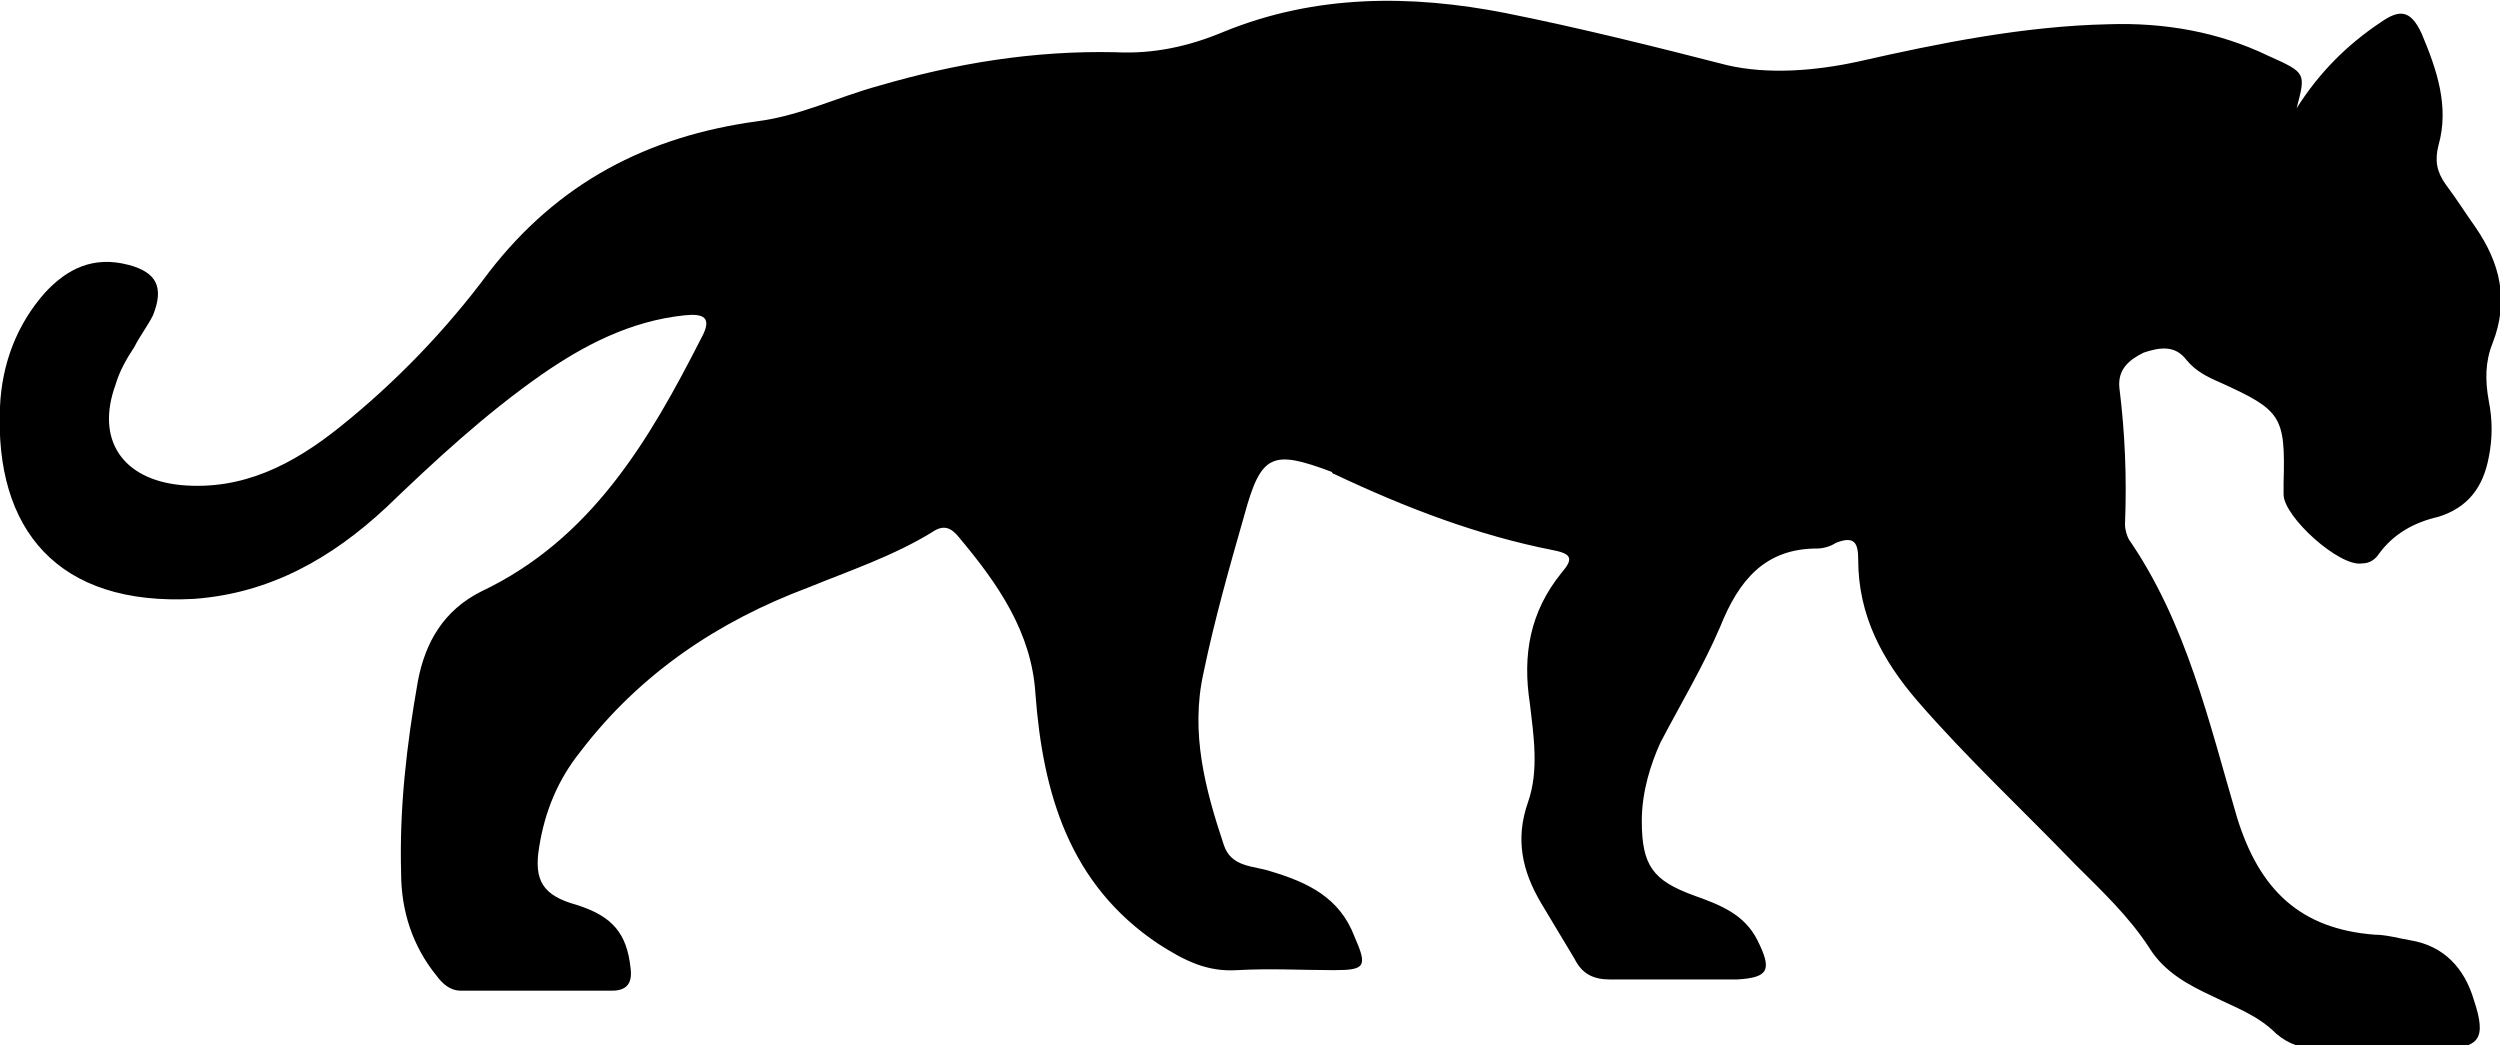
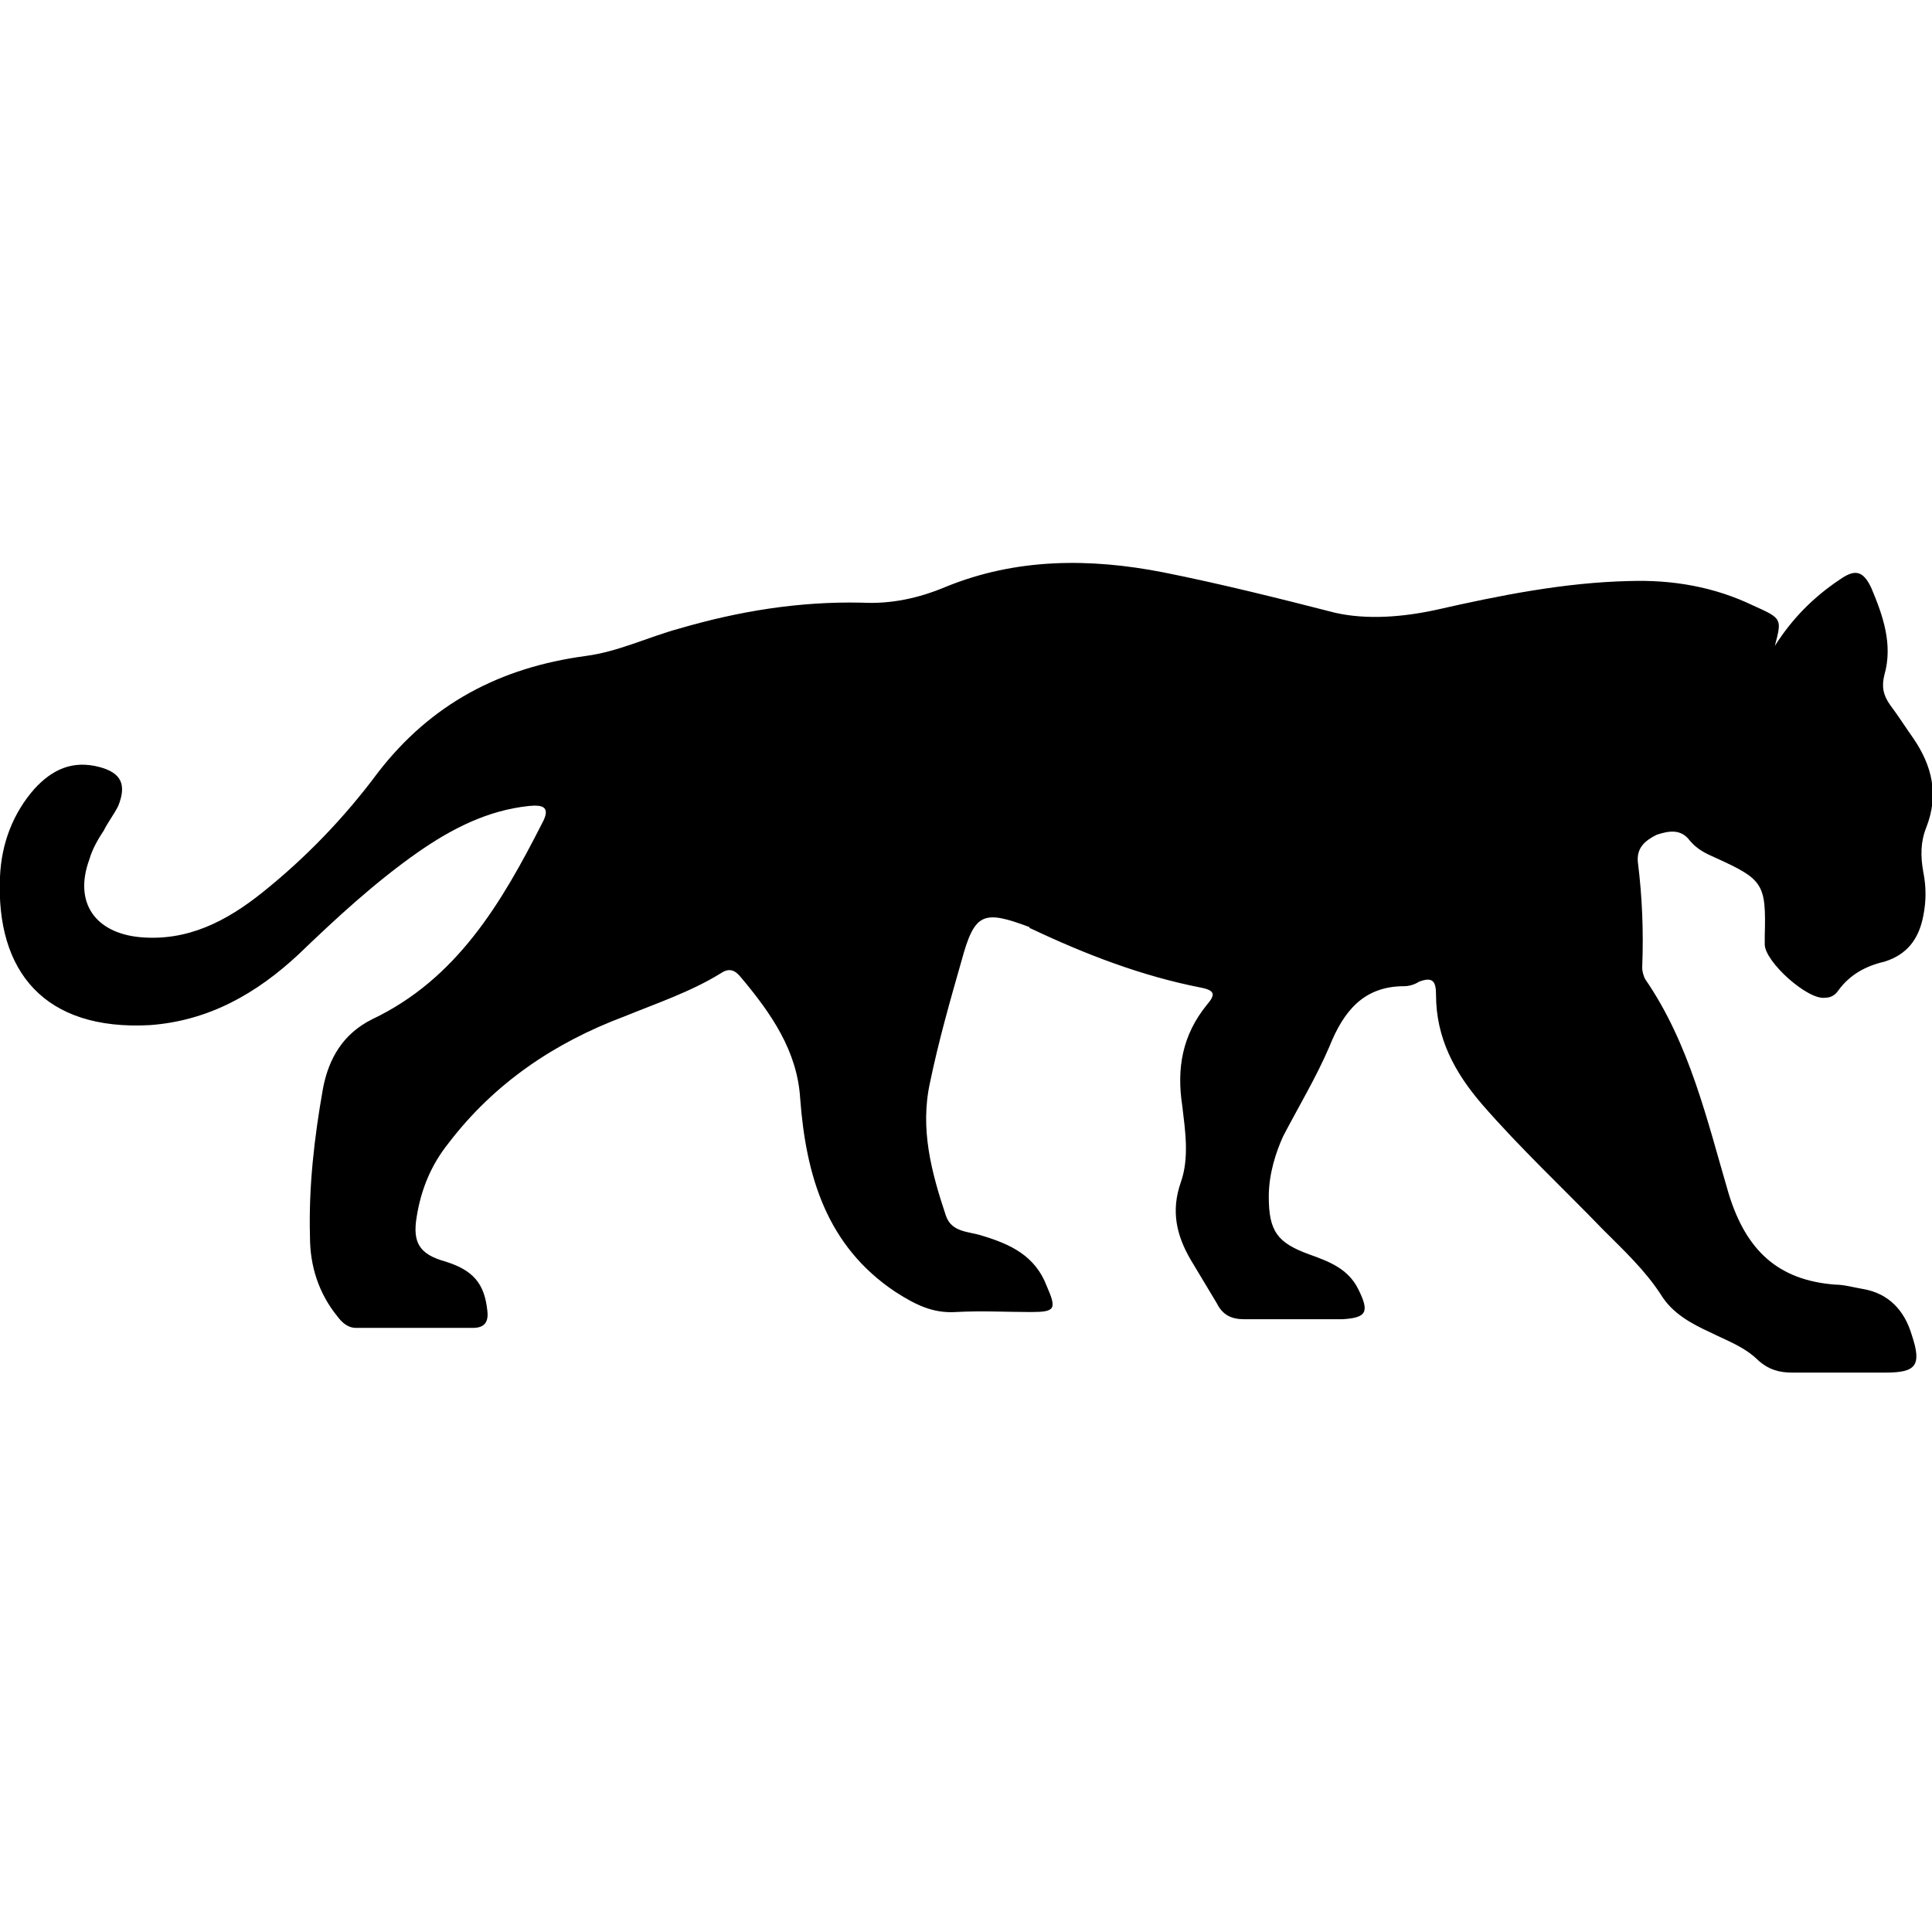
- <svg xmlns="http://www.w3.org/2000/svg" version="1.1" id="Layer_1" x="0px" y="0px" viewBox="0 0 134 56" style="enable-background:new 0 0 134 56;" xml:space="preserve">
+ <svg xmlns="http://www.w3.org/2000/svg" version="1.1" id="Layer_1" x="0px" y="0px" viewBox="0 0 134 56" style="enable-background:new 0 0 134 56;" xml:space="preserve" width="27" height="27">
  <g>
    <path d="M123.1,5.8c1.2-1.9,2.7-3.4,4.5-4.6c1-0.7,1.6-0.7,2.2,0.6c0.8,1.9,1.5,3.9,0.9,6c-0.2,0.8-0.1,1.4,0.4,2.1     c0.6,0.8,1.1,1.6,1.6,2.3c1.3,1.9,1.8,3.9,0.9,6.2c-0.4,1-0.4,2-0.2,3.1c0.2,1,0.2,2,0,3c-0.3,1.6-1.1,2.7-2.7,3.2     c-1.3,0.3-2.4,0.9-3.2,2c-0.2,0.3-0.5,0.5-0.9,0.5c-1.2,0.2-4.2-2.5-4.2-3.7c0-0.2,0-0.4,0-0.6c0.1-3.6-0.1-3.9-3.4-5.4     c-0.7-0.3-1.3-0.6-1.8-1.2c-0.6-0.8-1.4-0.7-2.3-0.4c-0.8,0.4-1.4,0.9-1.3,1.9c0.3,2.4,0.4,4.8,0.3,7.3c0,0.3,0.1,0.6,0.2,0.8     c3.1,4.5,4.3,9.8,5.8,14.9c1.2,3.9,3.4,6,7.4,6.3c0.6,0,1.3,0.2,1.9,0.3c1.8,0.3,2.9,1.5,3.4,3.2c0.7,2.1,0.3,2.6-1.8,2.6     c-2.2,0-4.3,0-6.5,0c-0.9,0-1.6-0.2-2.3-0.8c-1-1-2.2-1.4-3.4-2c-1.3-0.6-2.6-1.3-3.4-2.6c-1.1-1.7-2.6-3.1-4-4.5     c-2.8-2.9-5.8-5.7-8.4-8.7c-1.9-2.2-3.2-4.6-3.2-7.6c0-0.9-0.2-1.3-1.2-0.9c-0.3,0.2-0.7,0.3-1,0.3c-2.8,0-4.2,1.7-5.2,4.2     c-0.9,2.1-2.1,4.1-3.2,6.2C88.5,40.9,88,42.4,88,44c0,2.4,0.6,3.2,2.8,4c1.4,0.5,2.7,1,3.4,2.4c0.8,1.6,0.6,2-1.1,2.1     c-2.3,0-4.5,0-6.8,0c-0.9,0-1.5-0.3-1.9-1.1c-0.6-1-1.2-2-1.8-3c-1-1.7-1.4-3.4-0.7-5.4c0.6-1.7,0.3-3.6,0.1-5.3     c-0.4-2.6,0-4.9,1.7-7c0.6-0.7,0.6-1-0.4-1.2c-4.1-0.8-8-2.3-11.8-4.1c0,0-0.1,0-0.1-0.1c-3.2-1.2-3.8-1-4.7,2.3     c-0.8,2.8-1.6,5.6-2.2,8.5c-0.7,3.2,0.1,6.2,1.1,9.2c0.4,1.2,1.6,1.1,2.5,1.4c2,0.6,3.7,1.4,4.5,3.5c0.7,1.6,0.6,1.8-1.1,1.8     c-1.7,0-3.4-0.1-5.2,0c-1.6,0.1-2.8-0.5-4.2-1.4c-4.8-3.2-6.2-8.1-6.6-13.4c-0.2-3.3-2-5.9-4.1-8.4c-0.4-0.5-0.8-0.7-1.4-0.3     c-2.1,1.3-4.5,2.1-6.7,3c-4.8,1.8-9,4.6-12.2,8.8c-1.2,1.5-1.9,3.2-2.2,5.1c-0.3,1.8,0.2,2.6,2,3.1c1.9,0.6,2.7,1.5,2.9,3.4     c0.1,0.8-0.2,1.2-1,1.2c-2.7,0-5.4,0-8.1,0c-0.6,0-1-0.4-1.3-0.8c-1.3-1.6-1.9-3.5-1.9-5.5c-0.1-3.5,0.3-6.9,0.9-10.3     c0.4-2.1,1.4-3.8,3.4-4.8c5.9-2.8,9-8.1,11.8-13.6c0.6-1.1,0.1-1.3-0.9-1.2c-2.9,0.3-5.4,1.6-7.7,3.2c-3,2.1-5.7,4.6-8.3,7.1     c-2.9,2.7-6.2,4.6-10.3,4.9C3.1,32.5-0.3,28.4,0,21.8c0.1-2.3,0.9-4.4,2.4-6.1c1.2-1.3,2.6-2,4.5-1.5c1.5,0.4,1.9,1.2,1.3,2.7     c-0.3,0.6-0.7,1.1-1,1.7c-0.4,0.6-0.8,1.3-1,2c-1.1,3,0.4,5.1,3.5,5.4c3.3,0.3,6-1.1,8.5-3.1c3-2.4,5.7-5.2,8-8.3     c3.7-4.8,8.5-7.3,14.4-8.1c2.3-0.3,4.3-1.3,6.5-1.9c4.1-1.2,8.3-1.9,12.7-1.8c2,0.1,3.9-0.3,5.8-1.1c4.9-2,10-2,15.1-1     c4,0.8,8,1.8,11.9,2.8c2.2,0.5,4.7,0.3,7-0.2c4.4-1,8.9-1.9,13.4-2c3-0.1,5.9,0.4,8.6,1.7C123.6,3.9,123.6,3.9,123.1,5.8z" />
  </g>
</svg>
